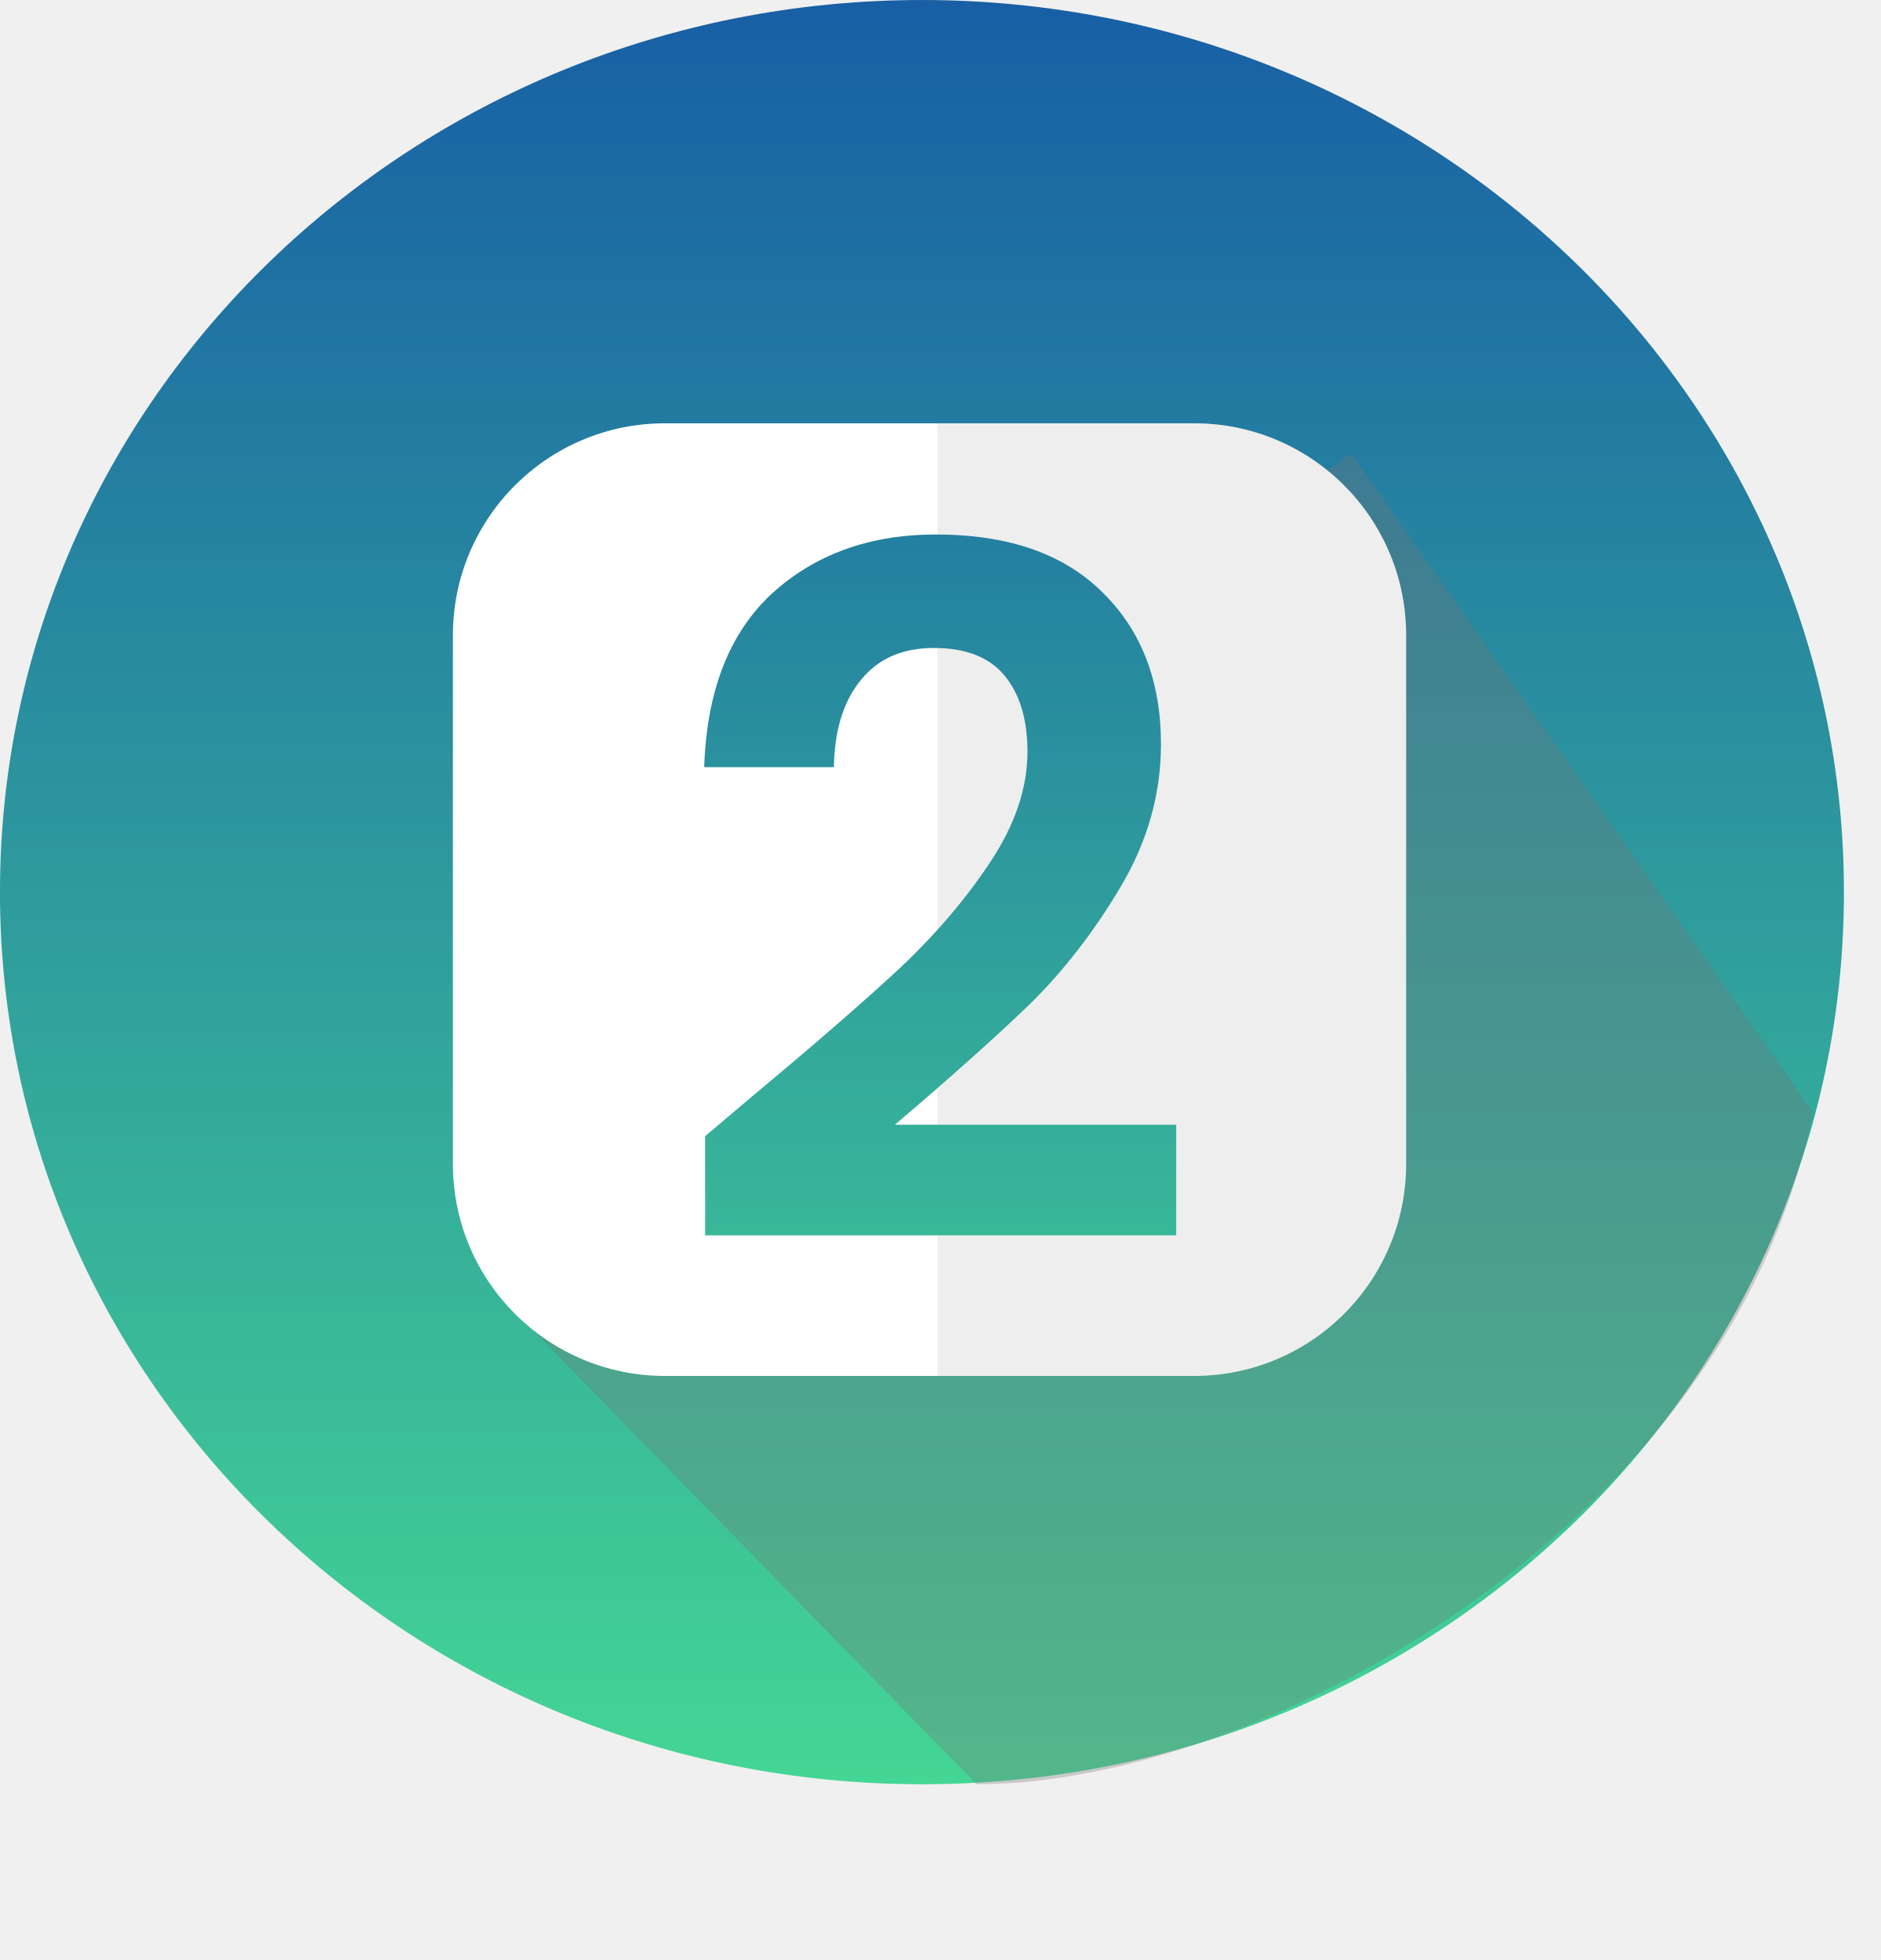
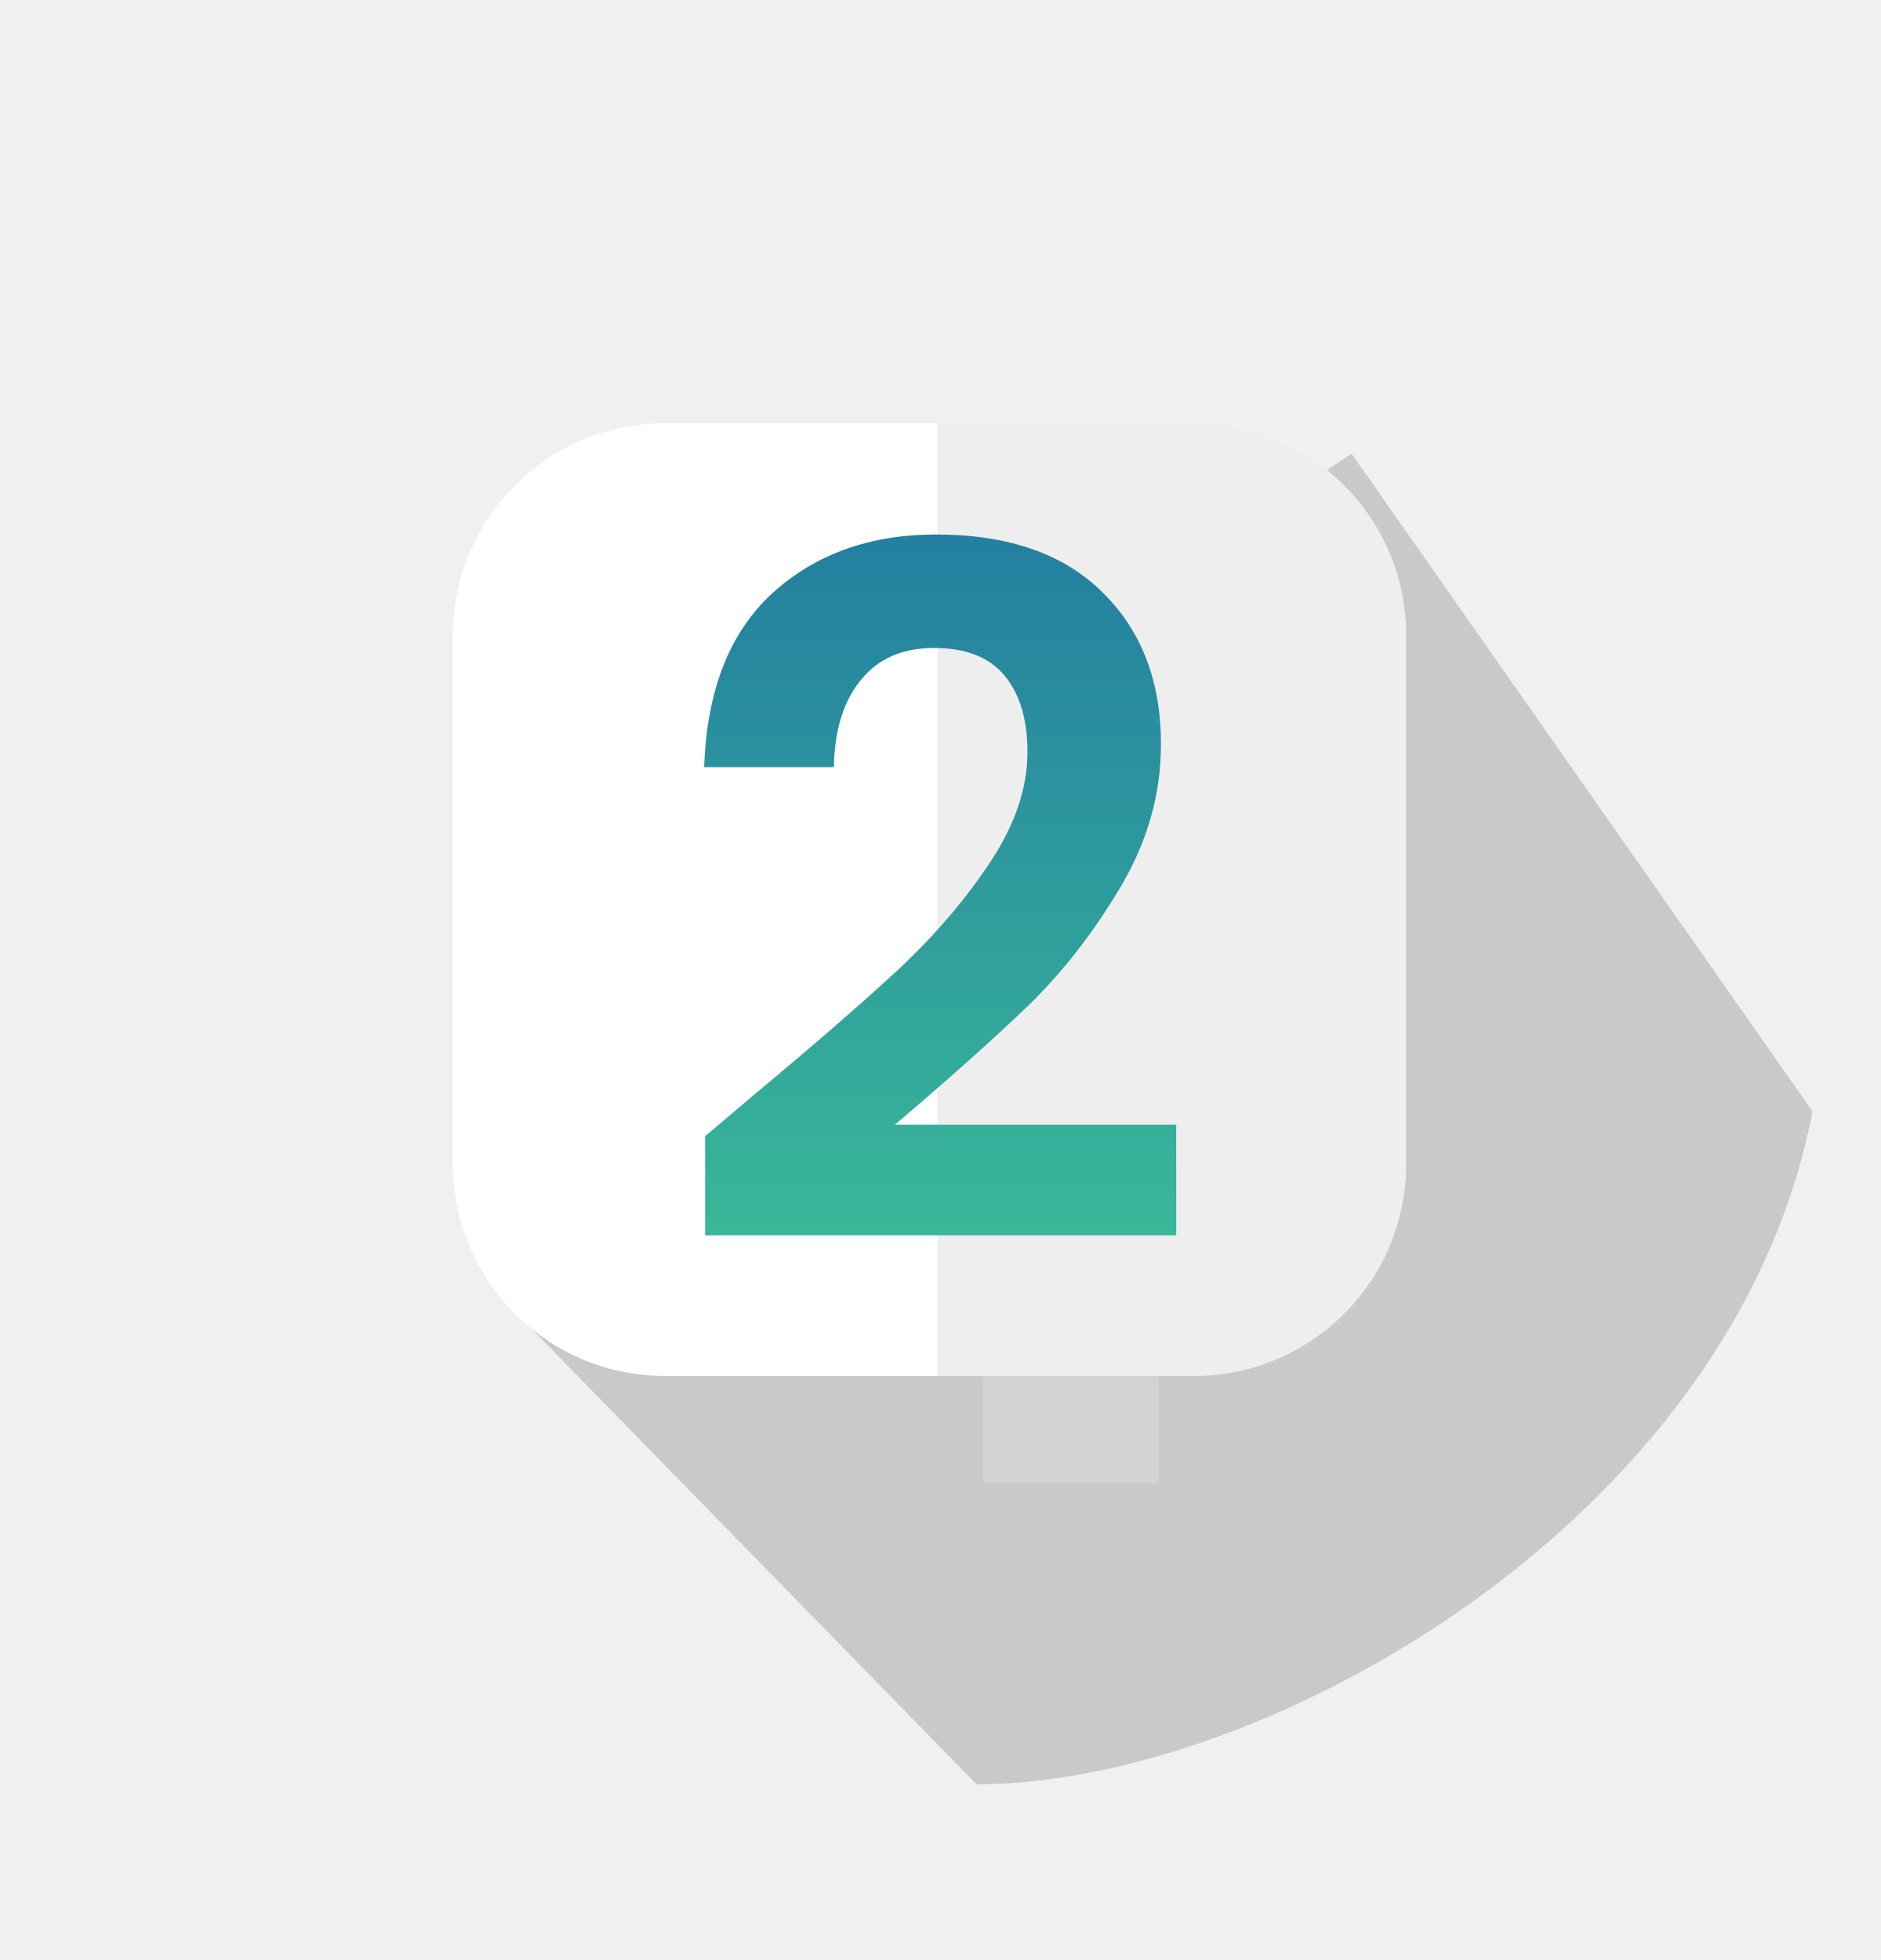
<svg xmlns="http://www.w3.org/2000/svg" width="71" height="74" viewBox="0 0 71 74" fill="none">
  <path d="M32.656 28.4V22.466H43.742V56H37.118V28.4H32.656Z" fill="white" />
  <ellipse cx="34.806" cy="33.682" rx="34.806" ry="33.682" transform="rotate(-180 34.8056 33.6823)" fill="url(#paint0_linear_261_2191)" />
  <path d="M51.023 17.128L68.426 41.961C65.478 57.375 47.778 67.366 36.865 67.366L18.699 48.768L34.515 38.54L27.523 32.826L51.023 17.128Z" fill="#767676" fill-opacity="0.32" />
  <rect x="17.098" y="15.982" width="35.986" height="35.966" rx="8" fill="white" />
  <path d="M35.387 15.984H45.085C49.503 15.984 53.085 19.566 53.085 23.984V43.95C53.085 48.369 49.503 51.95 45.085 51.95H35.387V15.984Z" fill="#494949" fill-opacity="0.09" />
  <path d="M28.492 41.312C30.796 39.392 32.632 37.796 34 36.524C35.368 35.228 36.508 33.884 37.42 32.492C38.332 31.1 38.788 29.732 38.788 28.388C38.788 27.164 38.5 26.204 37.924 25.508C37.348 24.812 36.46 24.464 35.26 24.464C34.06 24.464 33.136 24.872 32.488 25.688C31.84 26.48 31.504 27.572 31.48 28.964H26.584C26.68 26.084 27.532 23.9 29.14 22.412C30.772 20.924 32.836 20.18 35.332 20.18C38.068 20.18 40.168 20.912 41.632 22.376C43.096 23.816 43.828 25.724 43.828 28.1C43.828 29.972 43.324 31.76 42.316 33.464C41.308 35.168 40.156 36.656 38.86 37.928C37.564 39.176 35.872 40.688 33.784 42.464H44.404V46.64H26.62V42.896L28.492 41.312Z" fill="url(#paint1_linear_261_2191)" />
  <defs>
-     <linearGradient id="paint0_linear_261_2191" x1="34.806" y1="-0" x2="34.806" y2="67.365" gradientUnits="userSpaceOnUse">
+     <linearGradient id="paint0_linear_261_219" x1="34.806" y1="-0" x2="34.806" y2="67.365" gradientUnits="userSpaceOnUse">
      <stop stop-color="#44D695" />
      <stop offset="1" stop-color="#185FA5" />
    </linearGradient>
    <linearGradient id="paint1_linear_261_2191" x1="35.5" y1="7" x2="35.5" y2="61" gradientUnits="userSpaceOnUse">
      <stop stop-color="#1963A4" />
      <stop offset="1" stop-color="#44D695" />
    </linearGradient>
  </defs>
</svg>
